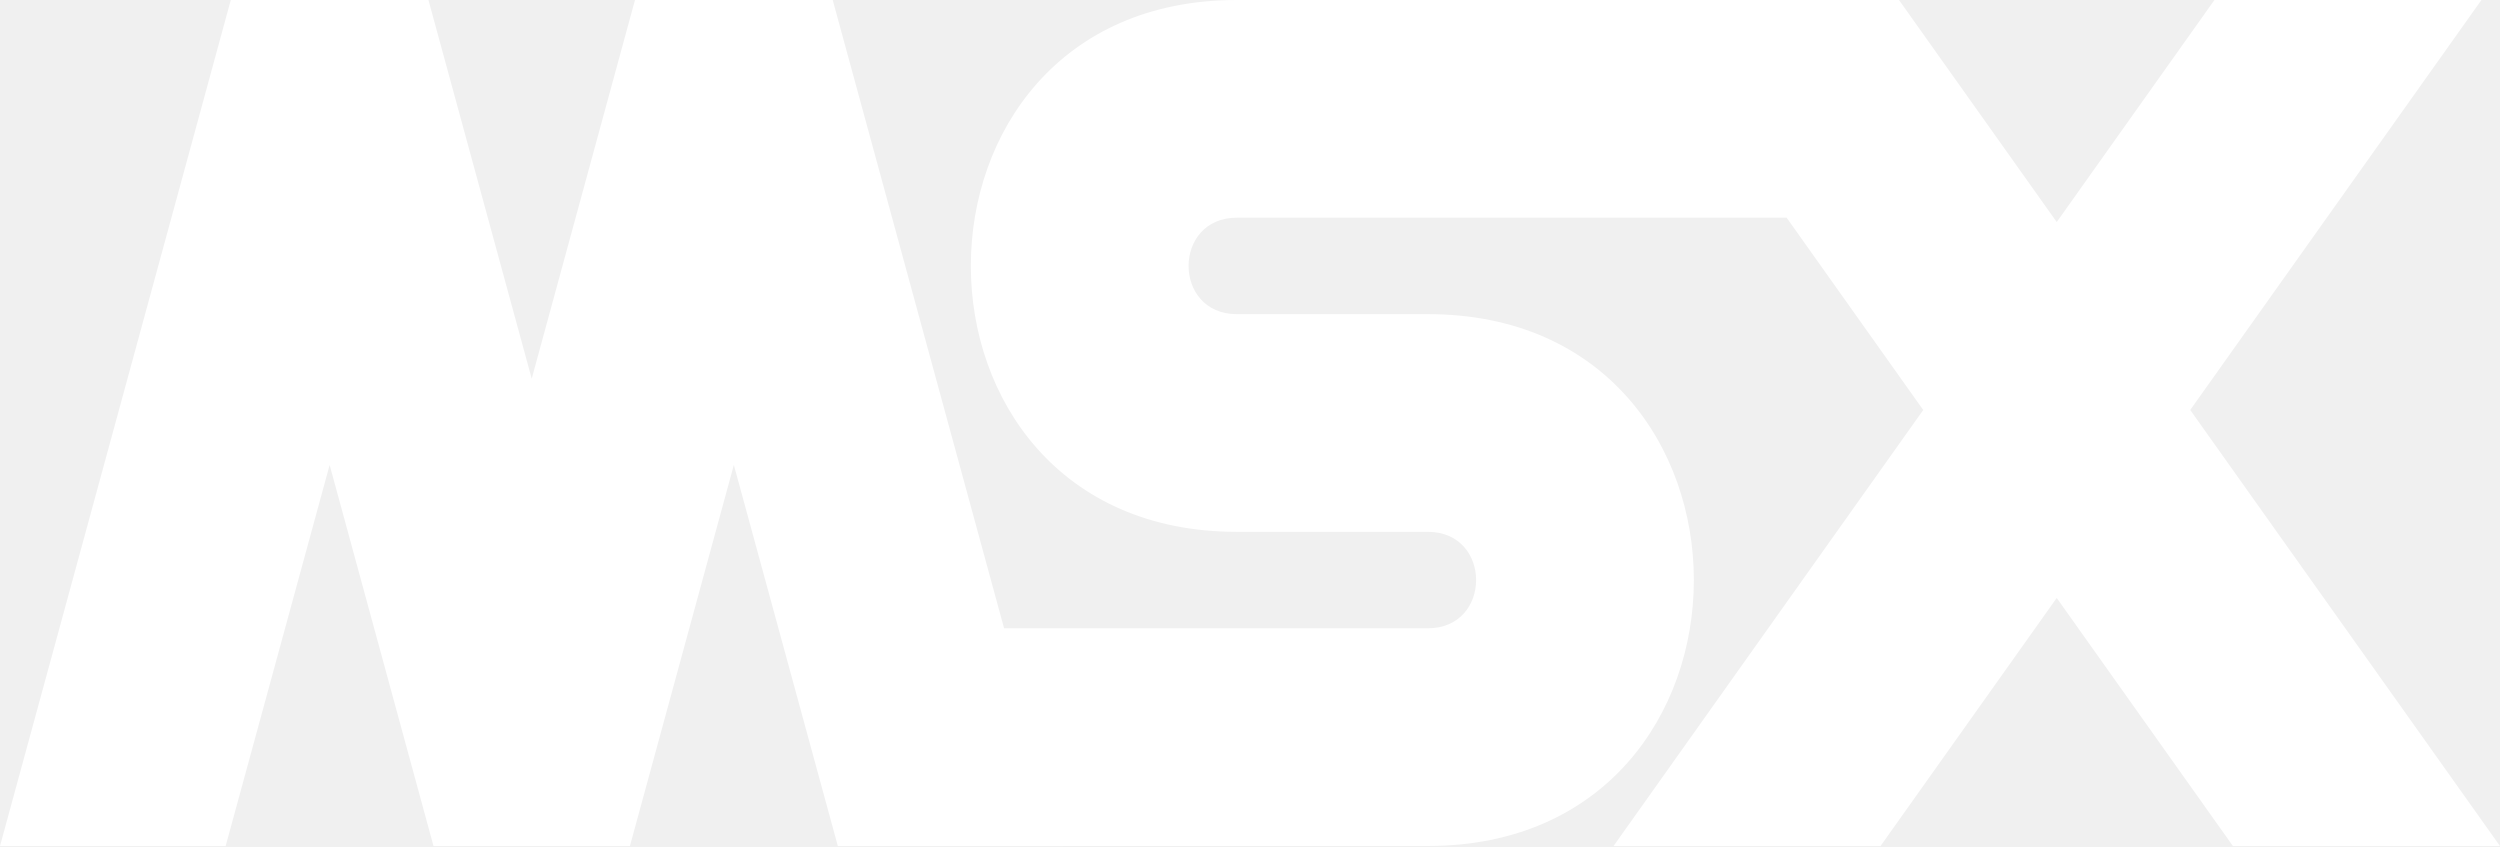
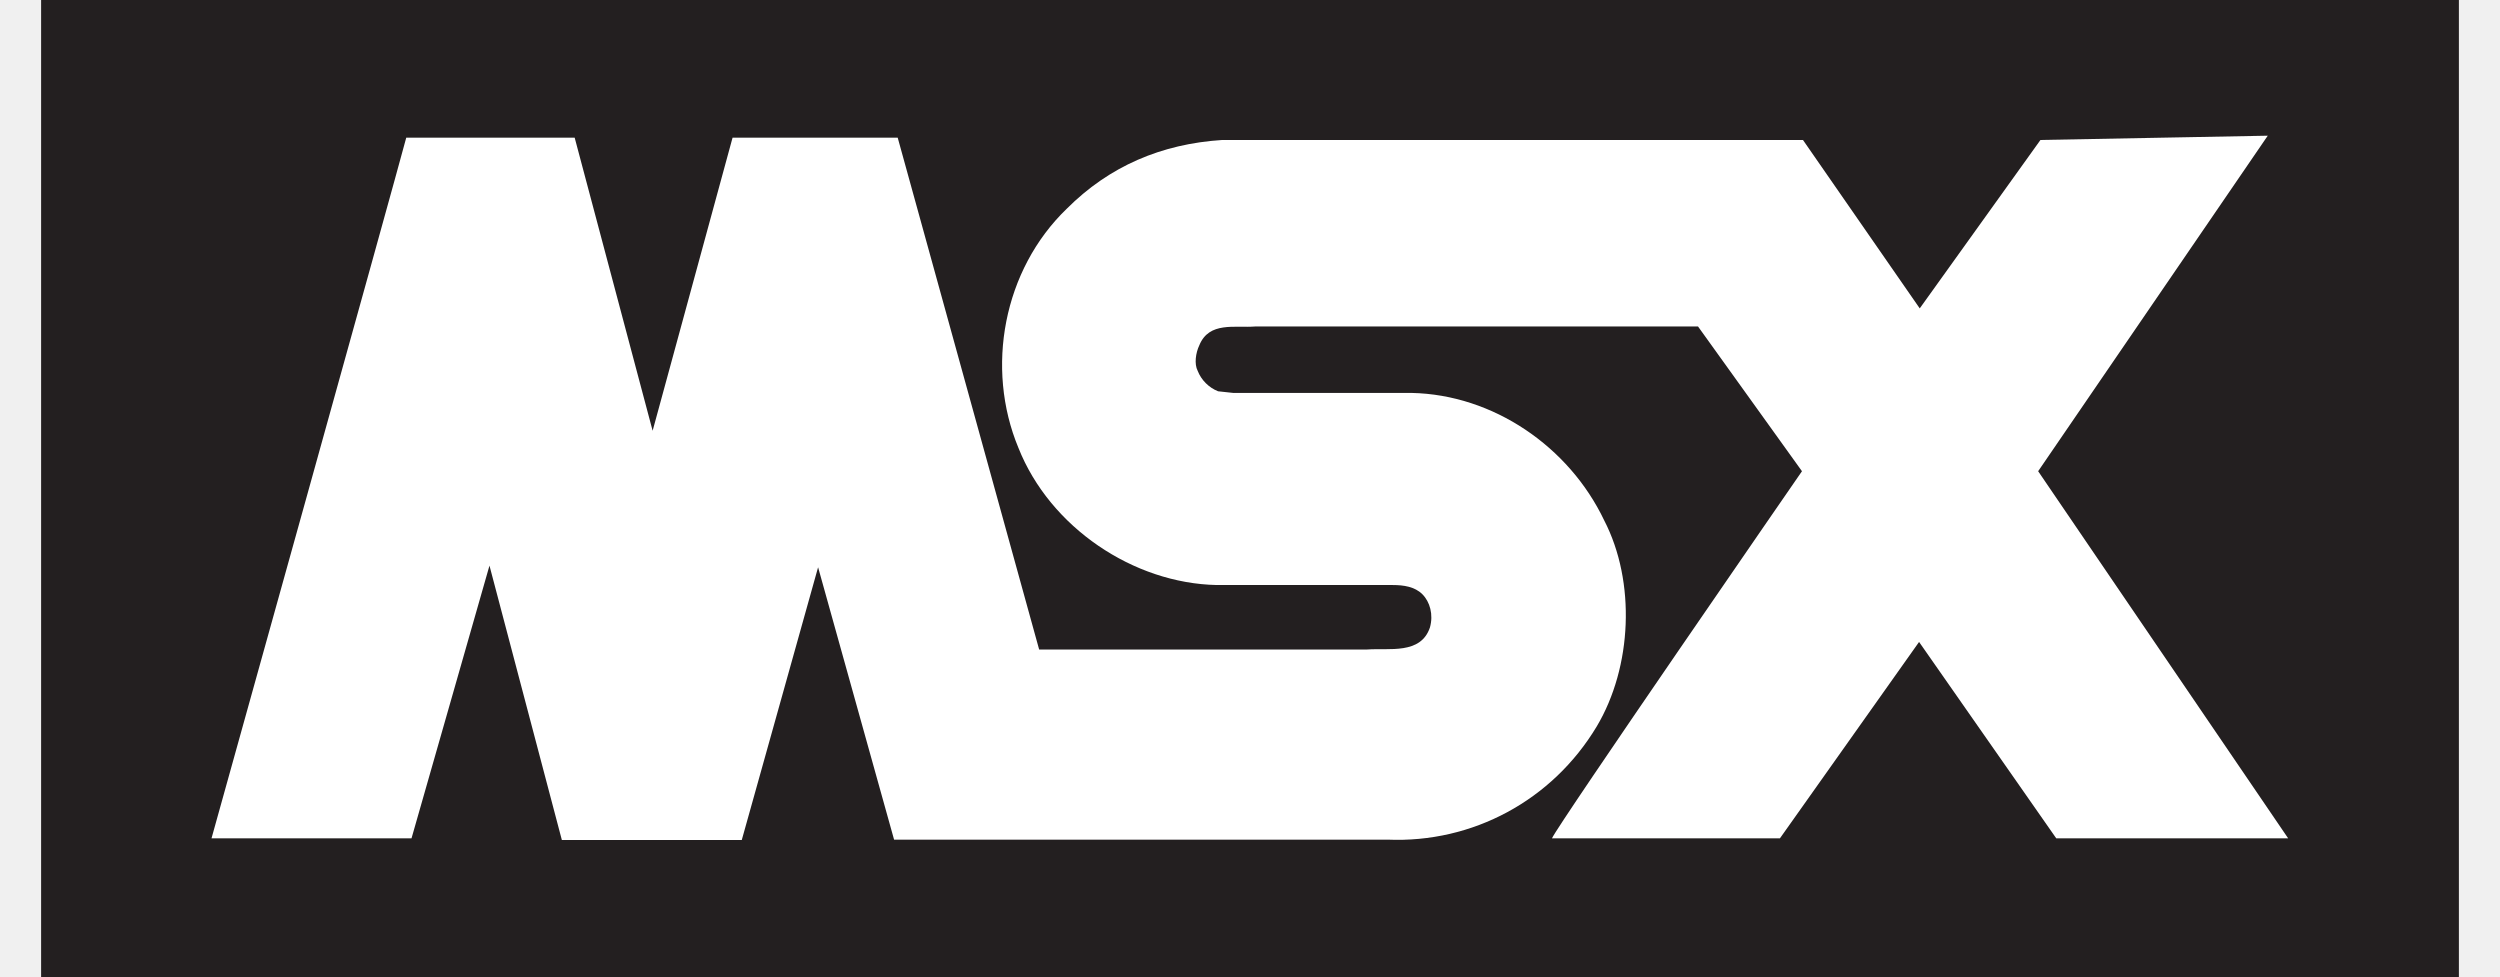
- <svg xmlns="http://www.w3.org/2000/svg" version="1.1" viewBox="0 0 3839 1299.2">
-   <path d="M 2916.1 0 L 3158.313 340.972 L 3400.5 0 L 3810.5 0 L 3363.324 629.574 L 3839 1299.2 L 3428.9 1299.2 L 3158.305 918.219 L 2887.7 1299.2 L 2477.7 1299.2 L 2953.308 629.597 L 2743.571 334.3 L 1899.2 334.3 C 1899.2 306.425 1899.2 278.55 1899.2 334.3 C 1800.5 334.3 1800.5 482.4 1899.2 482.4 L 2192.7 482.4 C 2737.167 482.4 2737.2 1299 2192.8 1299.1 L 1633.073 1299.1 L 1633.1 1299.2 L 1286.6 1299.2 L 1126.9 714 L 967.3 1299.2 L 665.7 1299.2 L 506.2 714 L 346.5 1299.2 L 0 1299.2 L 354.4 0 L 657.9 0 L 816.5 581.5 L 975.1 0 L 1278.7 0 L 1541.881 964.8 L 2192.7 964.8 C 2291.4 964.8 2291.4 816.7 2192.7 816.7 L 1899.2 816.7 C 1354.7 816.7 1354.7 0 1899.2 0 Z" class="st0" style="fill: rgb(255, 255, 255);" />
+ <svg xmlns="http://www.w3.org/2000/svg" version="1.1" id="svg2" x="0px" y="0px" viewBox="241 210.9 760 296.8" xml:space="preserve" width="760" height="296.8">
+   <defs id="defs13" />
+   <g id="g8" transform="translate(-166.9,0.2499908)">
+     <g id="g6">
+       <rect x="420.4" y="210.3" width="735" height="297.5" id="rect2" style="fill:#231f20" />
+       <path d="m 1097.3,251.9 -69.8,102 76,111.6 H 1033 L 991.3,405.8 949,465.5 h -69.3 c 1.6,-3.9 76,-111.6 76,-111.6 l -31.6,-44 H 789.5 c -6.2,0.5 -14,-1.6 -17,5.7 -1.1,2.3 -1.6,5.7 -0.5,7.8 1.1,2.8 3.4,5.1 6.2,6.2 l 4.6,0.5 H 837 c 24.8,0.5 47.9,16.3 58.6,38.8 9.6,18.6 8.5,44.5 -2.3,62.6 -13.5,22.5 -37.8,35.5 -63.6,34.4 h -150 L 656.6,383.1 633.4,466 h -54.7 l -22,-83.4 -23.7,82.9 h -60.8 c 0,0 55.8,-200.1 59.2,-213 h 51.2 l 23.7,89.1 24.3,-89.1 h 50.2 l 43,155.6 h 99.7 c 6.7,-0.5 16.3,1.6 19.1,-6.7 1.1,-3.9 0,-7.8 -2.3,-10.1 -2.3,-2.3 -5.7,-2.8 -9,-2.8 H 777.8 C 752.5,388 727.1,371 717.5,346.8 c -10.1,-24.3 -4.6,-54.1 14.7,-72.7 12.9,-12.9 28.7,-19.7 47.3,-20.9 H 956 l 35.5,51.2 36.7,-51.2 z" id="path4" style="fill:#ffffff" />
+     </g>
+   </g>
</svg>
